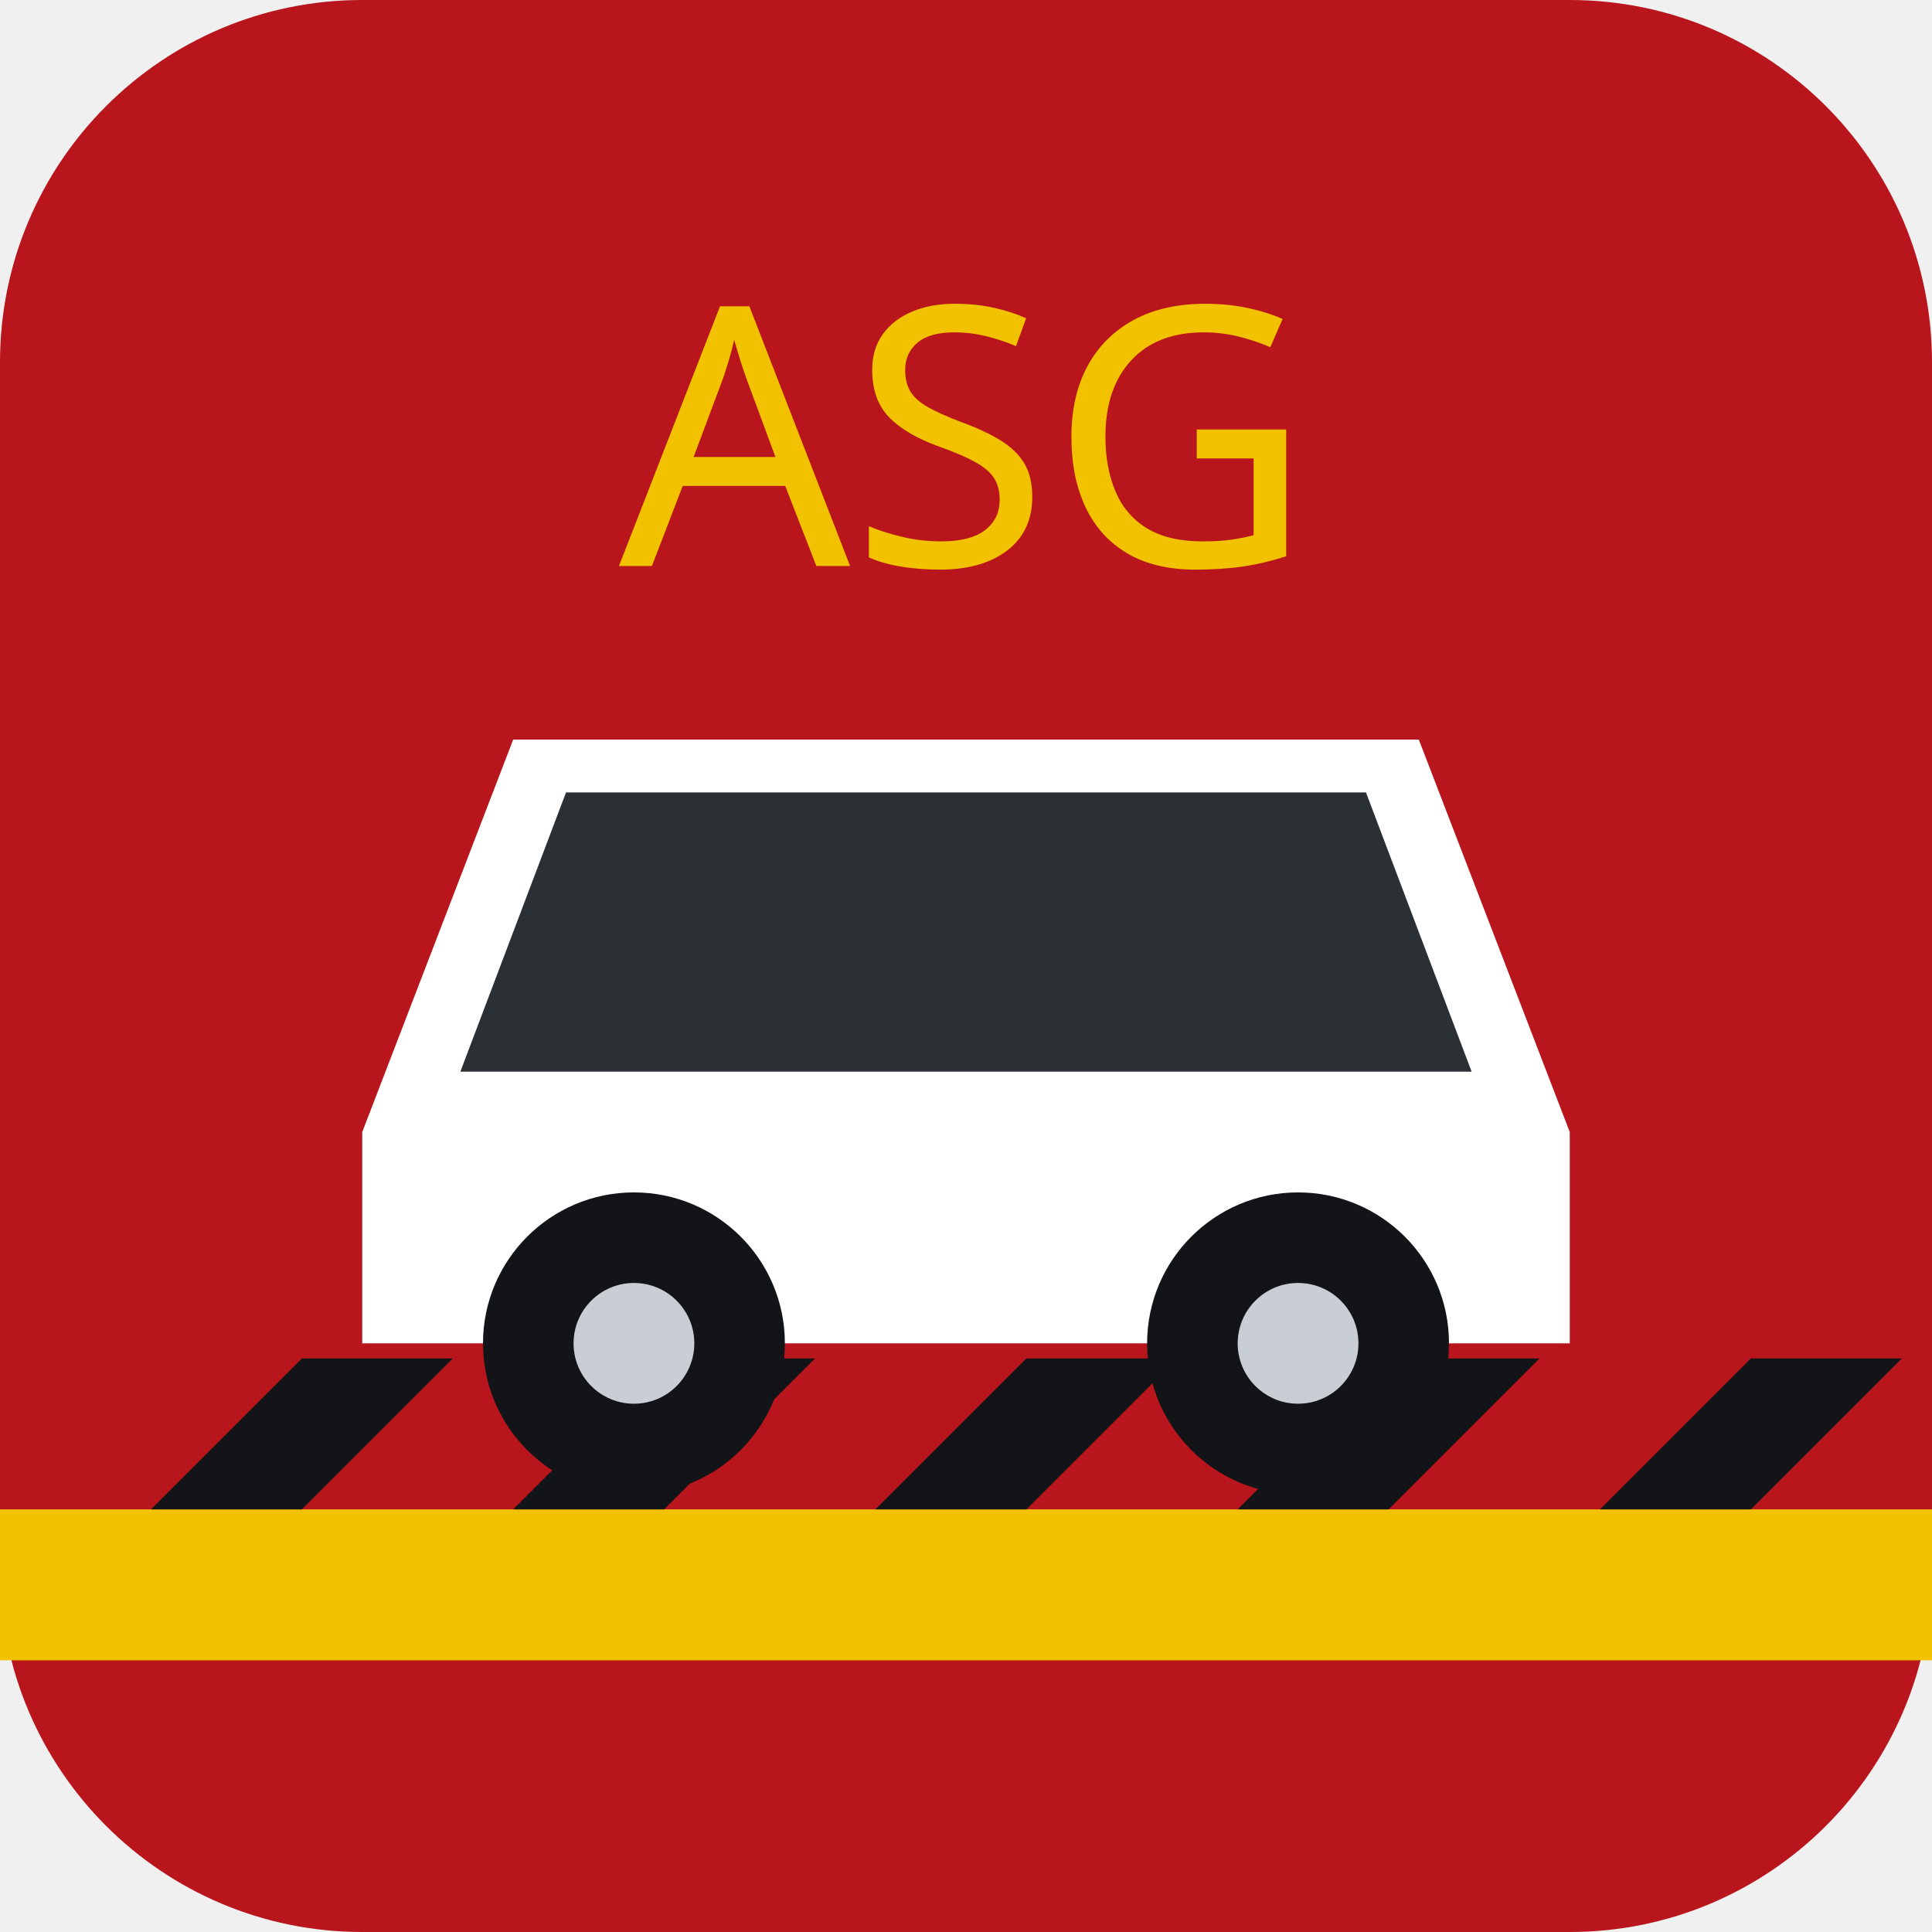
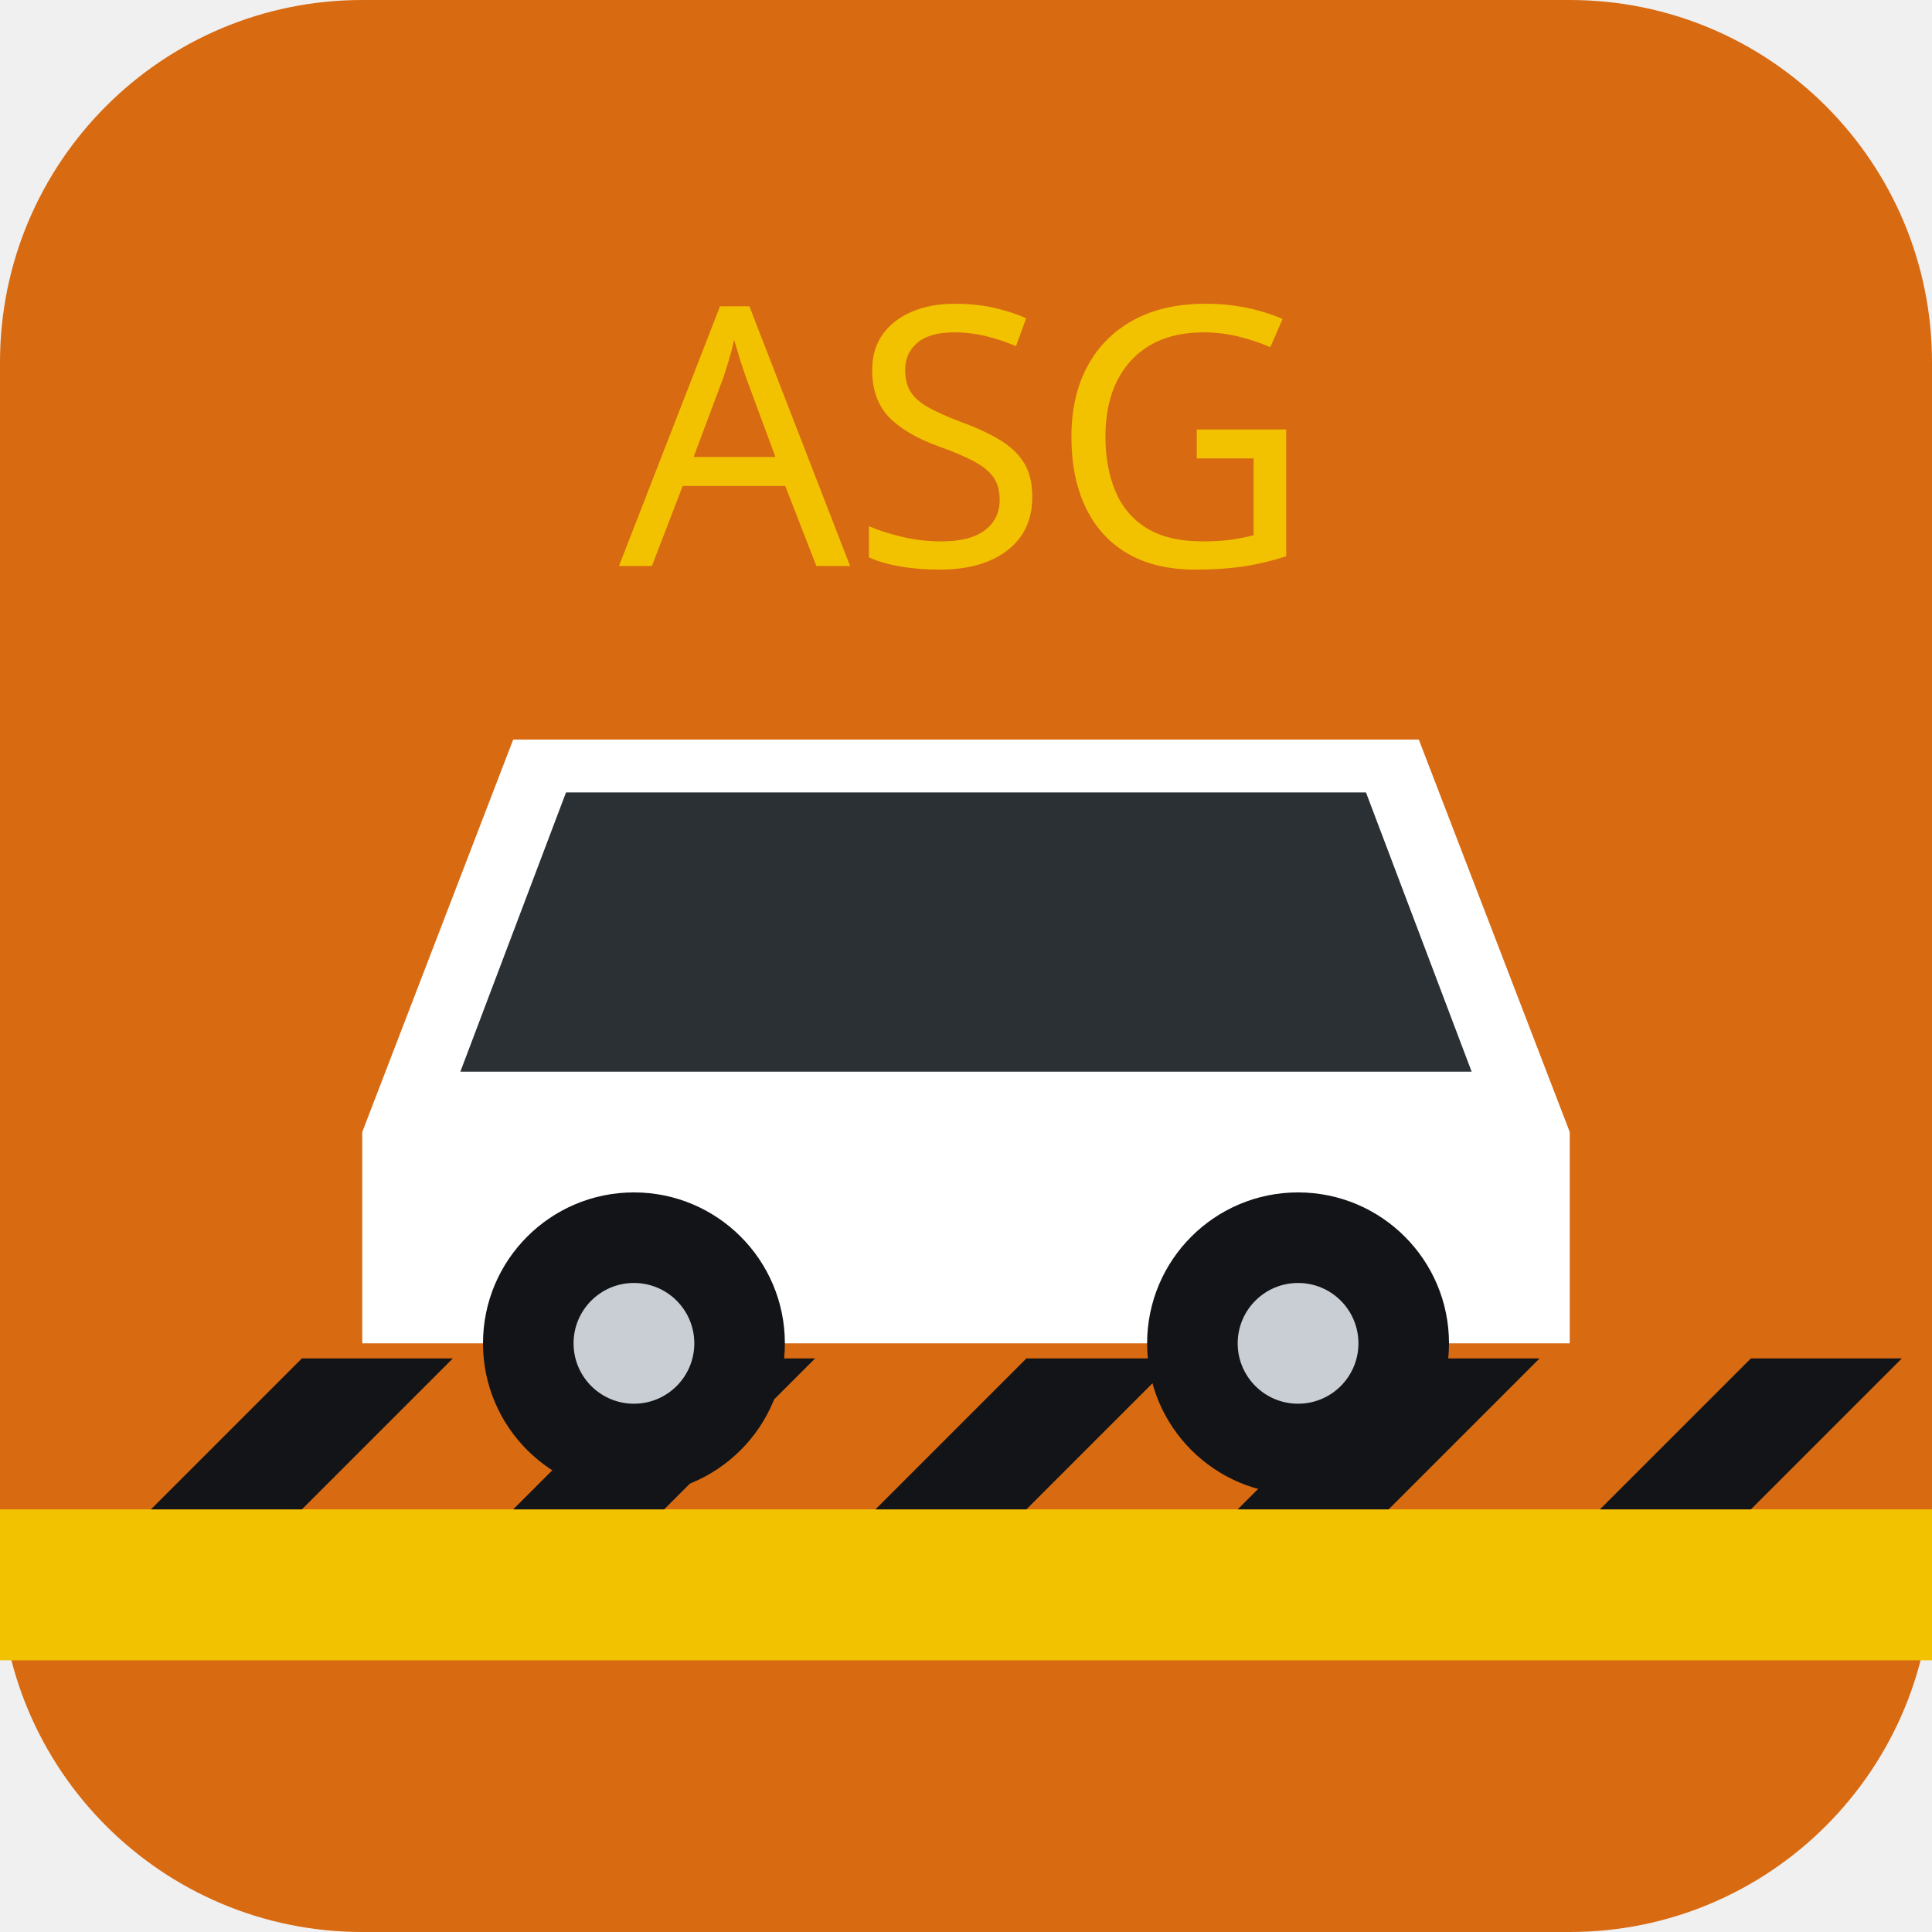
<svg xmlns="http://www.w3.org/2000/svg" viewBox="0 0 512 512">
-   <rect width="512" height="512" rx="96" fill="#b8161c" />
+   <rect width="512" height="512" rx="96" fill="#d86a12" />
  <path d="M0 400h512v40H0z" fill="#f2c200" />
  <path d="M40 400l40-40h40l-40 40zm96 0l40-40h40l-40 40zm96 0l40-40h40l-40 40zm96 0l40-40h40l-40 40zm96 0l40-40h40l-40 40z" fill="#121417" />
  <path d="M96 300l40-104h240l40 104v56H96z" fill="#fff" />
  <path d="M150 210h212l28 74H122z" fill="#2b3035" />
  <circle cx="168" cy="356" r="40" fill="#121417" />
  <circle cx="344" cy="356" r="40" fill="#121417" />
  <circle cx="168" cy="356" r="16" fill="#c9ced4" />
  <circle cx="344" cy="356" r="16" fill="#c9ced4" />
  <text x="256" y="150" font-family="Impact, Arial Black, sans-serif" font-size="96" fill="#f2c200" text-anchor="middle">ASG</text>
</svg>
